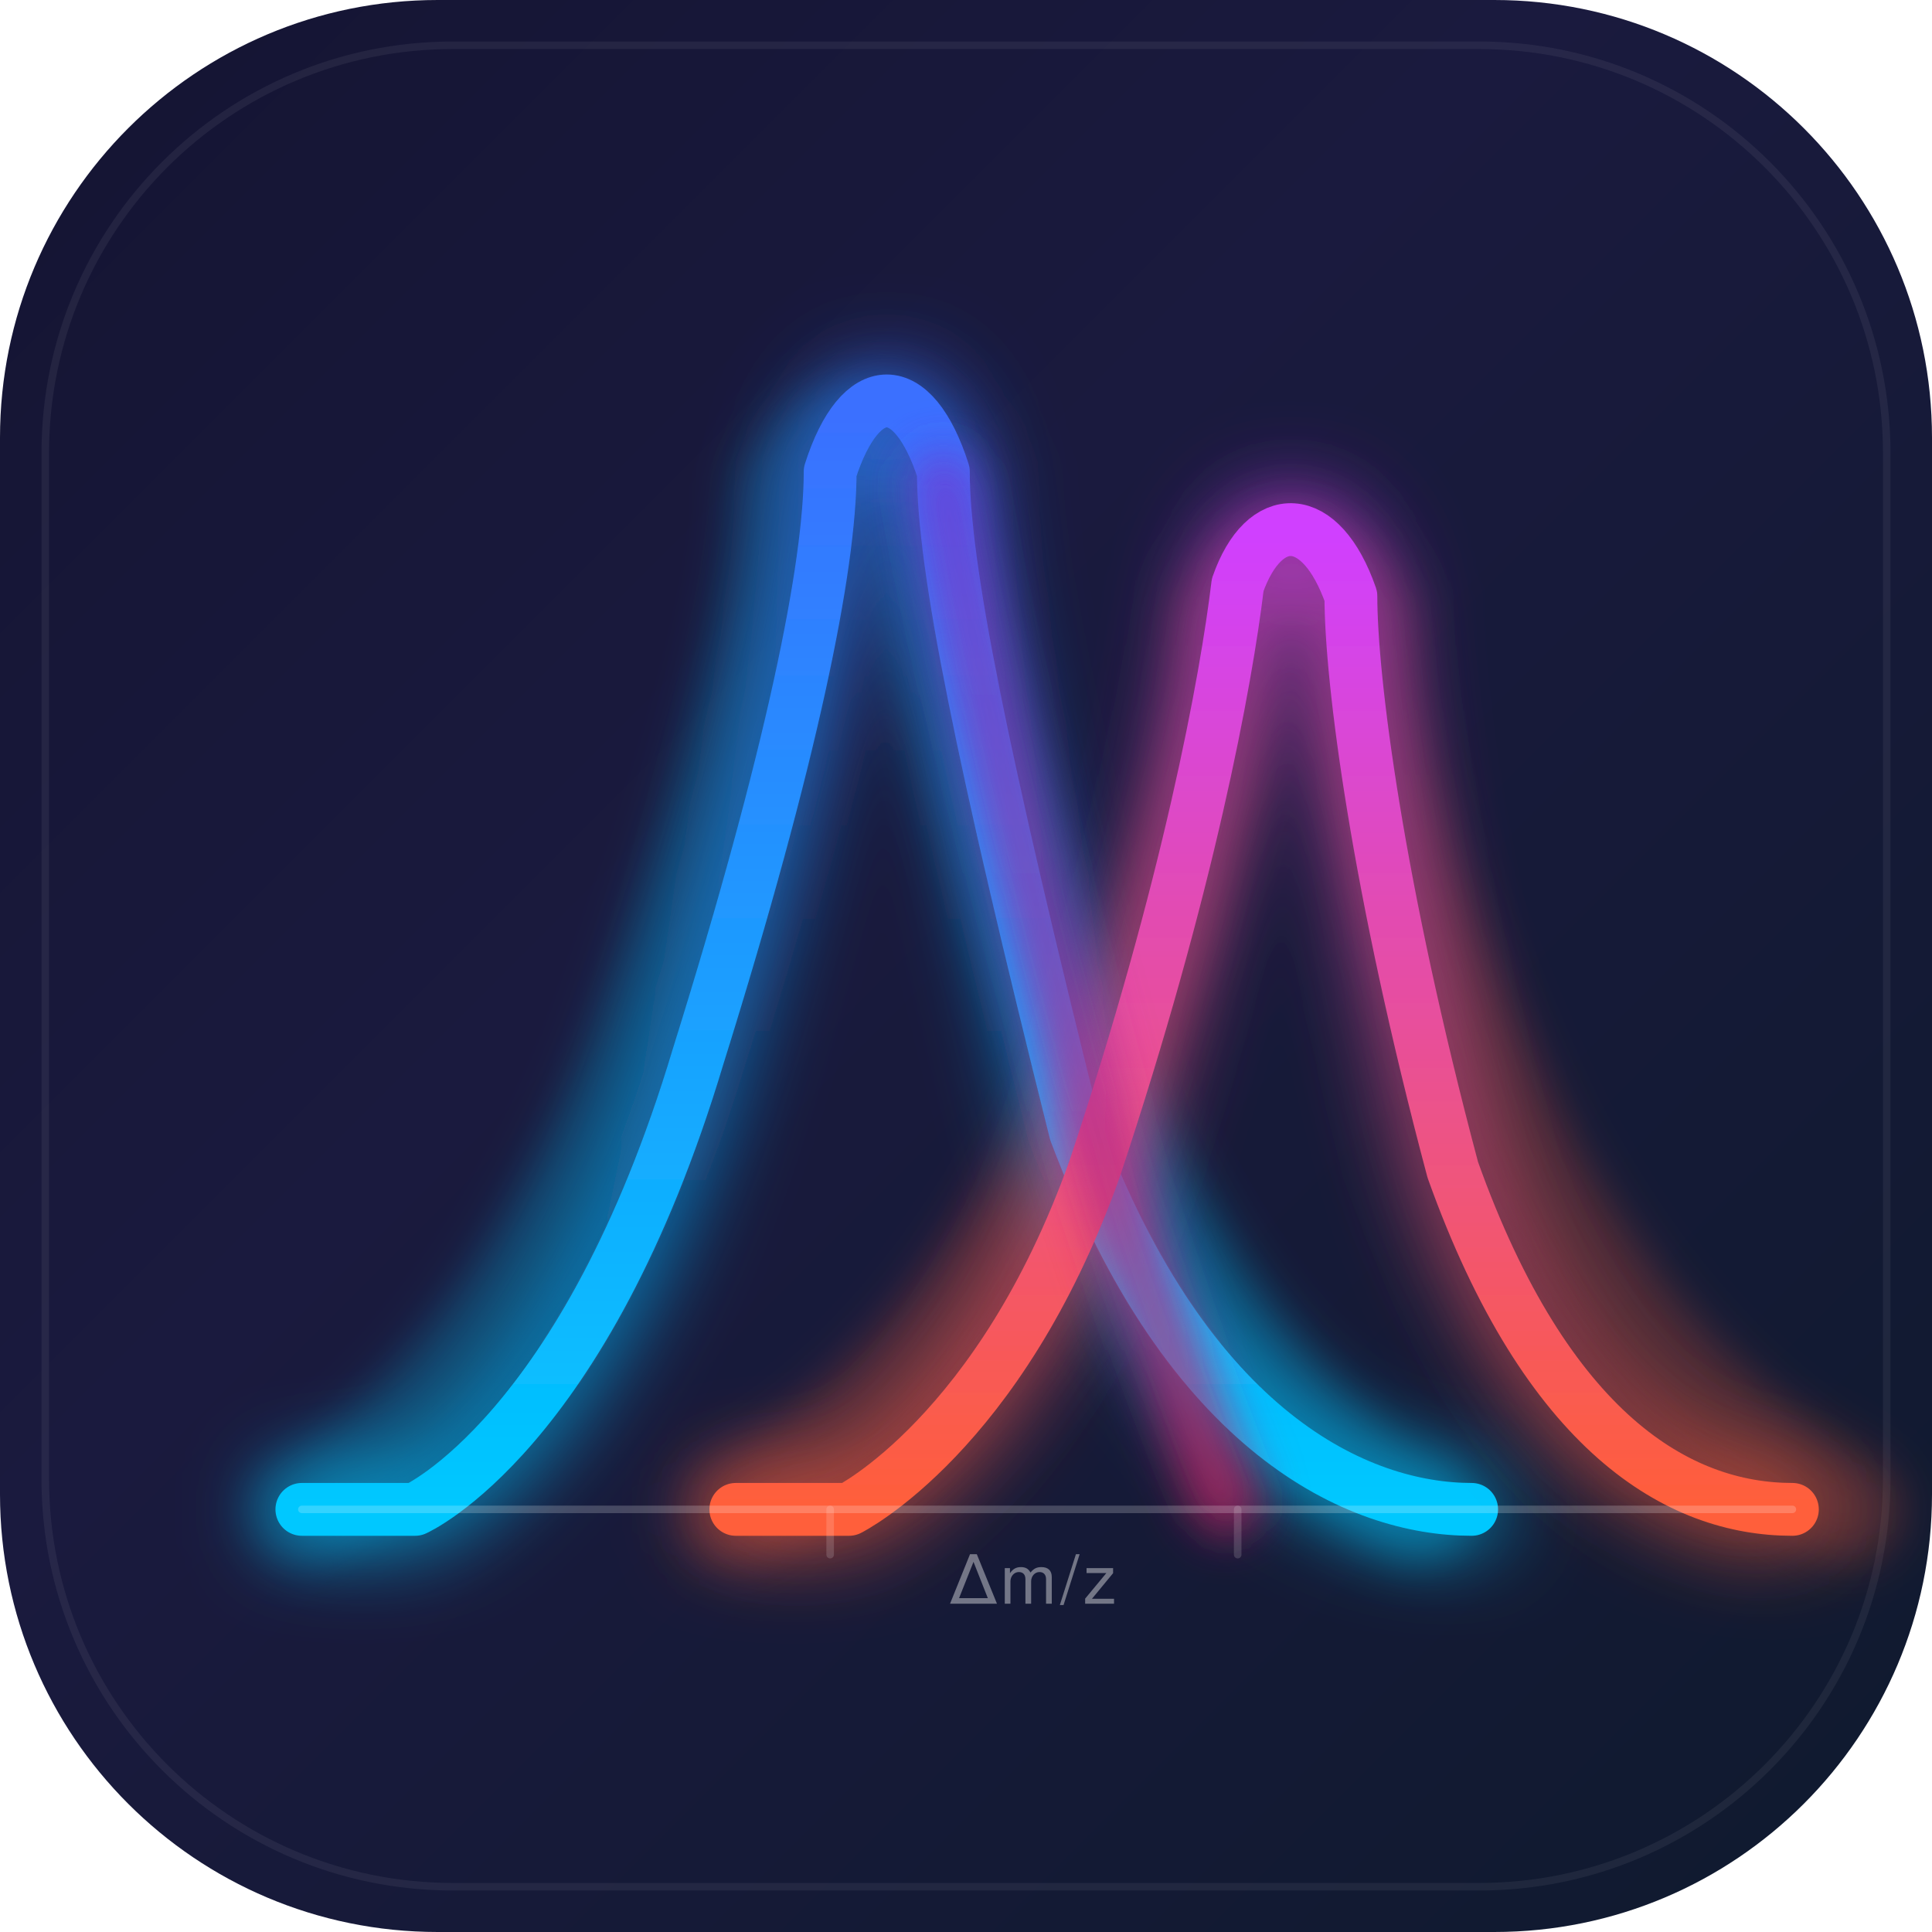
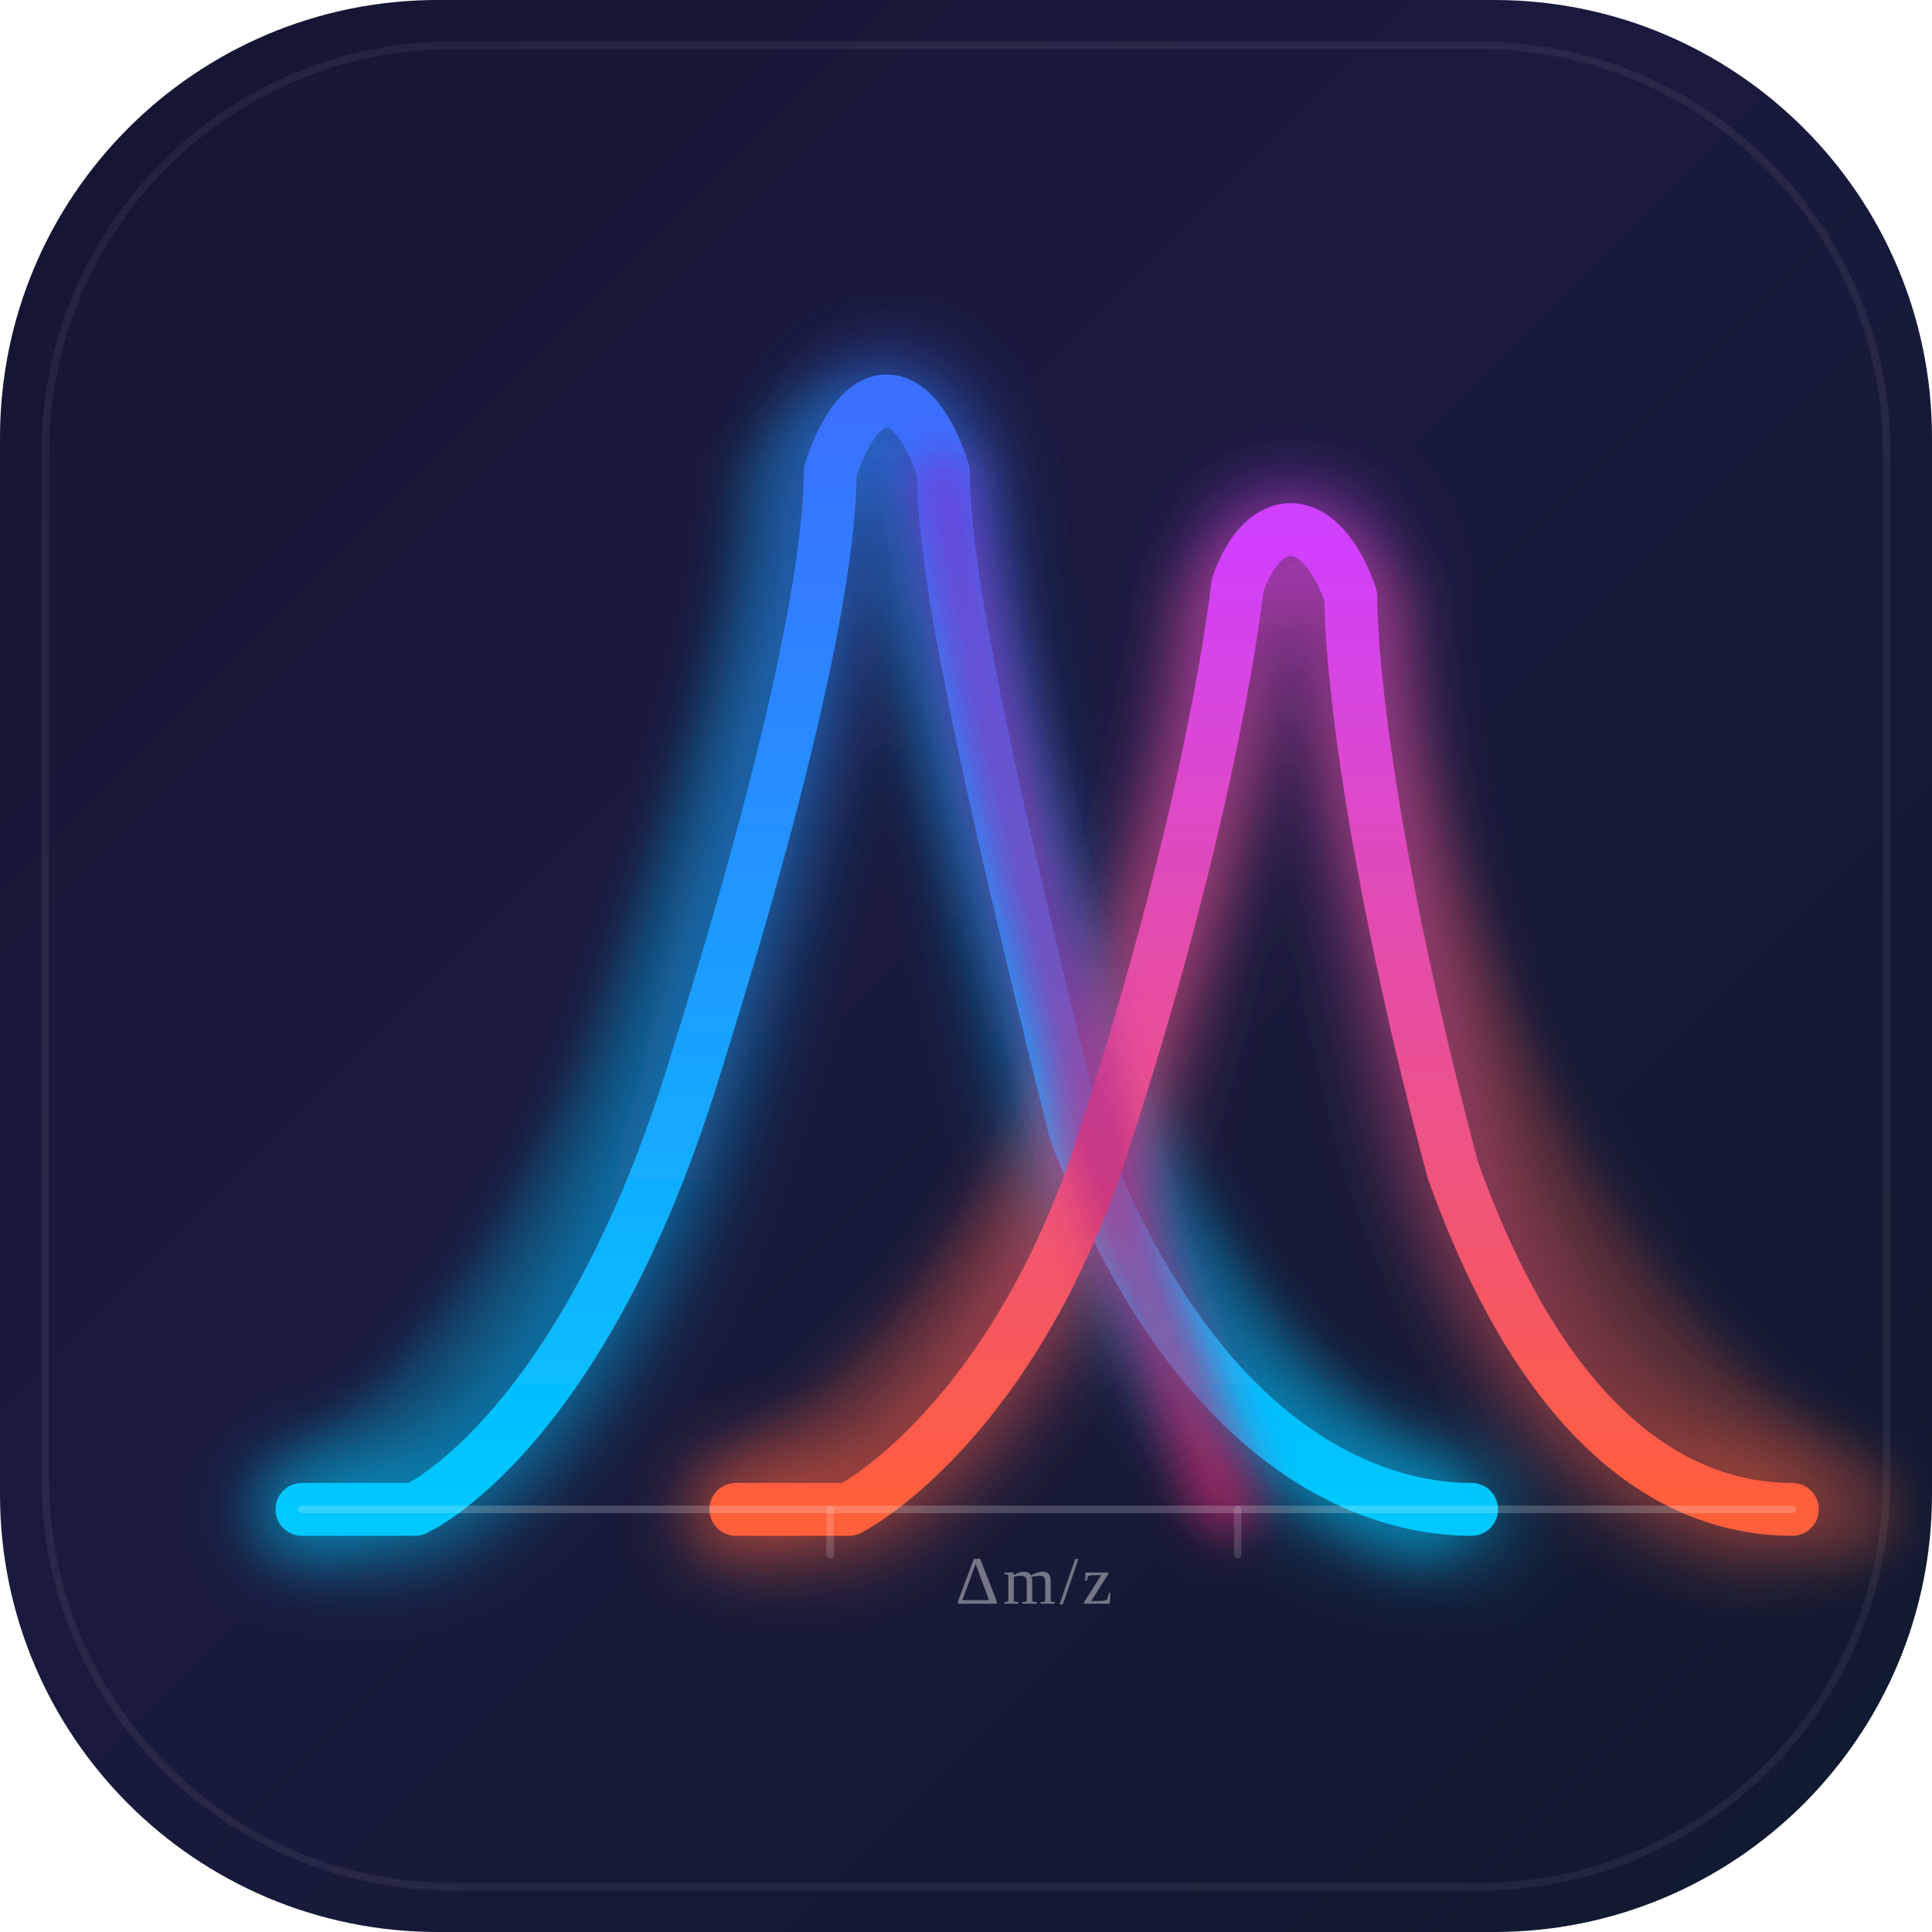
<svg xmlns="http://www.w3.org/2000/svg" viewBox="0 0 512 512" width="512" height="512">
  <defs>
    <linearGradient id="bg" x1="0" y1="0" x2="1" y2="1">
      <stop offset="0%" stop-color="#141432" />
      <stop offset="40%" stop-color="#1a1a3e" />
      <stop offset="100%" stop-color="#0f1a2e" />
    </linearGradient>
    <linearGradient id="peakAnalyte" x1="0" y1="1" x2="0" y2="0">
      <stop offset="0%" stop-color="#00c8ff" />
      <stop offset="100%" stop-color="#3b6fff" />
    </linearGradient>
    <linearGradient id="peakInterferent" x1="0" y1="1" x2="0" y2="0">
      <stop offset="0%" stop-color="#ff5e3a" />
      <stop offset="100%" stop-color="#d040ff" />
    </linearGradient>
    <linearGradient id="overlapBlend" x1="0" y1="1" x2="0" y2="0">
      <stop offset="0%" stop-color="#cc2266" />
      <stop offset="100%" stop-color="#7733cc" />
    </linearGradient>
    <filter id="glow" x="-20%" y="-20%" width="140%" height="140%">
      <feGaussianBlur stdDeviation="12" result="blur" />
      <feMerge>
        <feMergeNode in="blur" />
        <feMergeNode in="SourceGraphic" />
      </feMerge>
    </filter>
    <filter id="softGlow" x="-30%" y="-30%" width="160%" height="160%">
      <feGaussianBlur stdDeviation="6" />
    </filter>
  </defs>
  <rect width="512" height="512" rx="116" fill="url(#bg)" />
  <rect x="12" y="12" width="488" height="488" rx="108" fill="none" stroke="rgba(255,255,255,0.06)" stroke-width="2" />
  <path d="M80,400 C80,400 130,380 170,280 C195,210 210,160 210,130            C220,110 235,110 245,130 C245,160 260,210 285,280            C325,380 375,400 375,400" fill="none" stroke="#00c8ff" stroke-width="28" stroke-linecap="round" filter="url(#softGlow)" opacity="0.25" />
  <path d="M195,400 C195,400 245,380 285,300 C310,245 325,200 325,165            C335,145 350,145 360,165 C360,200 375,245 400,300            C440,380 490,400 490,400" fill="none" stroke="#ff5e3a" stroke-width="28" stroke-linecap="round" filter="url(#softGlow)" opacity="0.25" />
  <path d="M80,400 L110,400 C110,400 155,380 185,280            C210,200 220,150 220,125            C228,100 242,100 250,125            C250,150 260,200 285,300            C315,380 360,400 390,400" fill="none" stroke="url(#peakAnalyte)" stroke-width="14" stroke-linecap="round" stroke-linejoin="round" filter="url(#glow)" />
  <path d="M195,400 L225,400 C225,400 265,380 290,310            C315,235 325,180 328,155            C335,135 350,135 358,158            C358,180 365,235 385,310            C410,380 445,400 475,400" fill="none" stroke="url(#peakInterferent)" stroke-width="14" stroke-linecap="round" stroke-linejoin="round" filter="url(#glow)" />
  <path d="M250,128 C255,158 268,220 295,315            C305,346 315,374 325,398" fill="none" stroke="url(#overlapBlend)" stroke-width="18" stroke-linecap="round" filter="url(#softGlow)" opacity="0.7" />
  <line x1="80" y1="400" x2="475" y2="400" stroke="rgba(255,255,255,0.2)" stroke-width="2" stroke-linecap="round" />
  <line x1="220" y1="400" x2="220" y2="412" stroke="rgba(255,255,255,0.15)" stroke-width="2" stroke-linecap="round" />
  <line x1="328" y1="400" x2="328" y2="412" stroke="rgba(255,255,255,0.15)" stroke-width="2" stroke-linecap="round" />
-   <text x="274" y="425" fill="rgba(255,255,255,0.4)" font-family="'Helvetica Neue', Helvetica, Arial, sans-serif" font-size="18" font-weight="500" text-anchor="middle" letter-spacing="1">Δm/z</text>
+   <text x="274" y="425" fill="rgba(255,255,255,0.4)" font-size="18" font-weight="500" text-anchor="middle" letter-spacing="1">Δm/z</text>
</svg>
